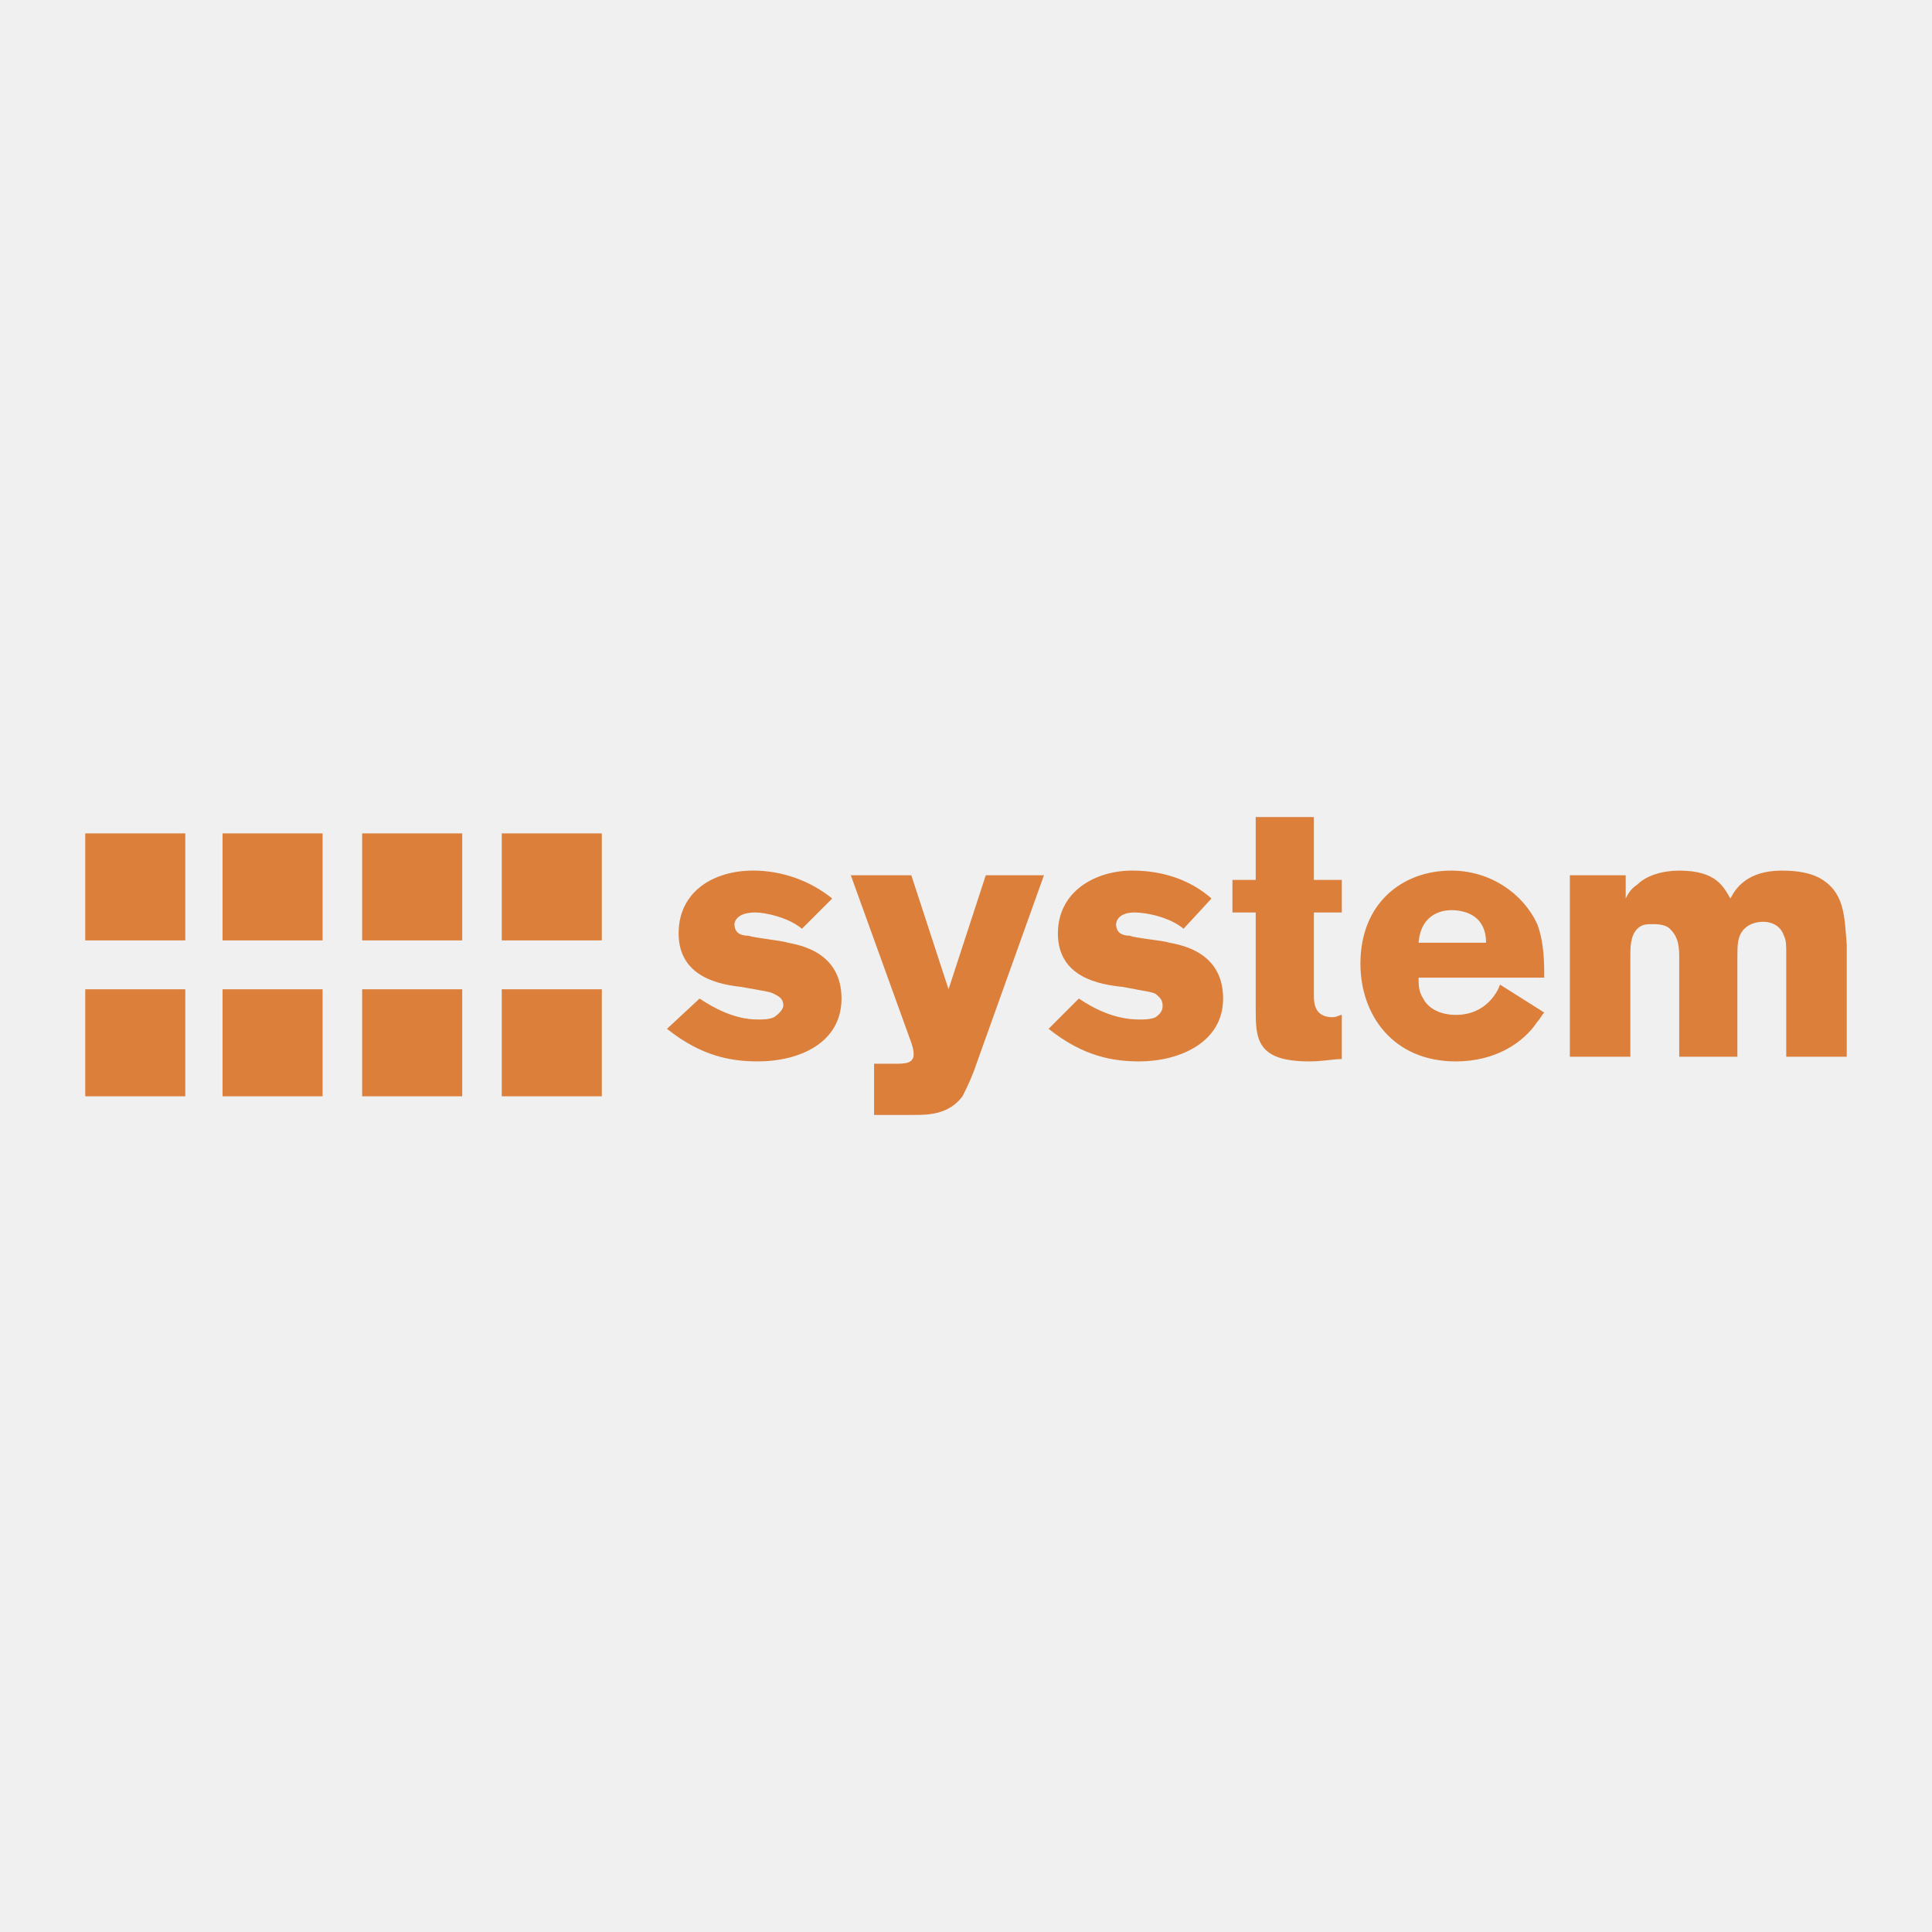
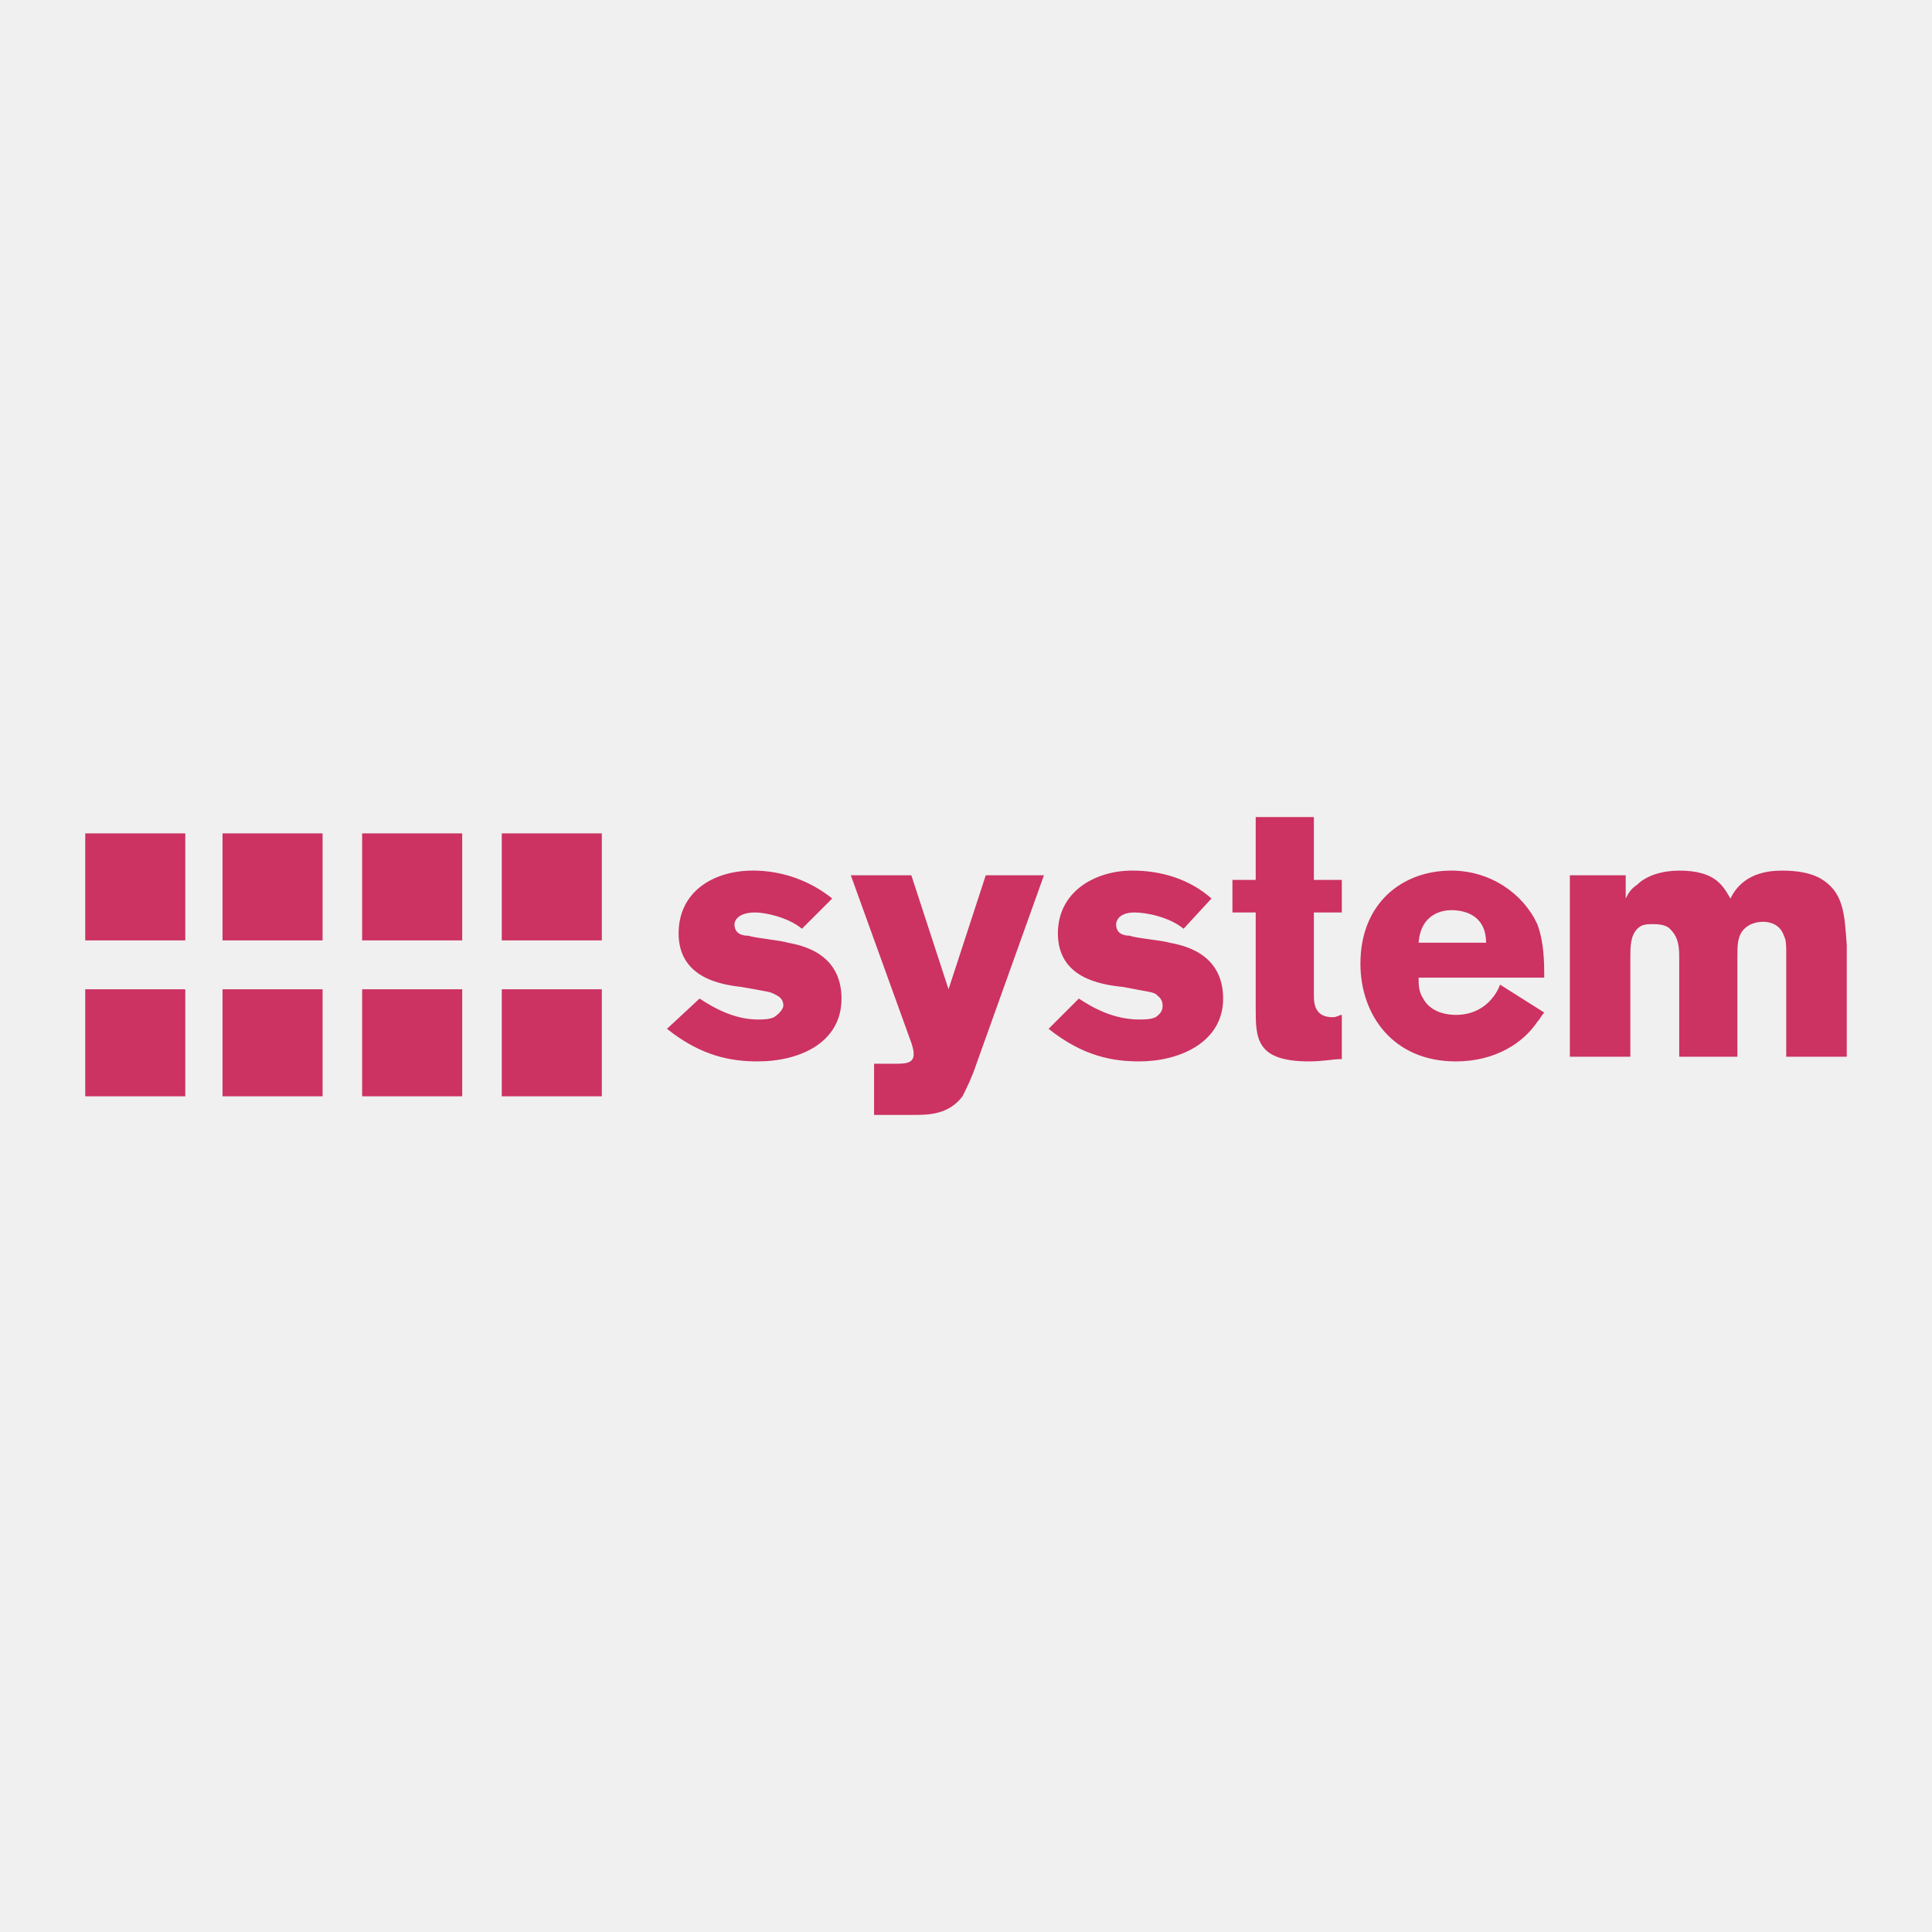
<svg xmlns="http://www.w3.org/2000/svg" width="100" height="100" viewBox="0 0 192.756 192.756">
  <g fill-rule="evenodd" clip-rule="evenodd">
-     <path fill="#fff" fill-opacity="0" d="M0 0h192.756v192.756H0V0z" />
-     <path d="M66.545 102.646c3.482 2.785 6.5 3.25 9.054 3.25 4.179 0 8.358-1.857 8.358-6.268 0-4.644-4.179-5.34-5.339-5.572-.696-.232-3.25-.464-3.947-.697-.696 0-1.393-.232-1.393-1.161 0 0 0-1.161 2.089-1.161.929 0 3.25.464 4.643 1.625l3.019-3.018a12.61 12.61 0 0 0-7.894-2.786c-3.947 0-7.429 2.089-7.429 6.268 0 4.411 4.179 5.108 6.269 5.341 2.554.463 2.786.463 3.25.695s.929.465.929 1.16c0 .232-.232.697-.929 1.162-.464.232-1.161.232-1.625.232-2.321 0-4.411-1.162-5.804-2.09l-3.251 3.02zM104.156 87.324h-5.805l-3.715 11.375-3.714-11.375h-6.037l6.037 16.715c.232.697.232.93.232 1.162 0 .928-.929.928-1.857.928h-2.09v5.107h3.947c1.393 0 3.482 0 4.875-1.857.464-.928.929-1.857 1.394-3.25l6.733-18.805zM104.619 102.646c3.482 2.785 6.502 3.25 9.055 3.25 3.947 0 8.357-1.857 8.357-6.268 0-4.644-4.178-5.34-5.34-5.572-.695-.232-3.482-.464-3.945-.697-.697 0-1.393-.232-1.393-1.161 0 0 0-1.161 1.855-1.161 1.162 0 3.482.464 4.877 1.625l2.785-3.018c-2.09-1.857-4.875-2.786-7.893-2.786-3.715 0-7.43 2.089-7.43 6.268 0 4.411 4.18 5.108 6.5 5.341 2.322.463 2.787.463 3.25.695.232.232.697.465.697 1.16 0 .232 0 .697-.697 1.162-.463.232-1.16.232-1.625.232-2.553 0-4.643-1.162-6.035-2.09l-3.018 3.02zM131.086 91.039h2.787v-3.25h-2.787V81.52h-5.803v6.269h-2.322v3.25h2.322v9.518c0 3.02 0 5.34 5.34 5.34 1.393 0 2.32-.232 3.25-.232v-4.41c-.232 0-.465.232-.93.232-1.625 0-1.857-1.162-1.857-2.09v-8.358zM154.07 97.539c0-1.393 0-3.482-.695-5.34-1.395-3.018-4.645-5.339-8.59-5.339-4.877 0-9.055 3.25-9.055 9.287 0 5.107 3.25 9.75 9.518 9.75 3.947 0 6.732-1.857 8.127-3.945.232-.232.463-.697.695-.93l-4.41-2.785c-.232.695-1.393 3.018-4.412 3.018-1.625 0-2.785-.697-3.25-1.625-.465-.697-.465-1.393-.465-2.09h12.537v-.001zm-12.537-3.482c.232-3.018 2.555-3.25 3.252-3.25 1.625 0 3.482.697 3.482 3.25h-6.734zM162.197 87.324h-5.572v18.108h6.035V95.45c0-.929 0-2.09.697-2.786.465-.464.928-.464 1.625-.464.928 0 1.393.232 1.625.464.697.696.93 1.393.93 2.786v9.982h5.803V95.45c0-1.161 0-2.09.697-2.786.465-.464 1.16-.696 1.857-.696.232 0 1.625 0 2.09 1.393.23.465.23.929.23 1.857v10.214h6.037V94.289c-.232-3.018-.232-5.34-2.785-6.732-.93-.464-2.09-.696-3.715-.696-3.482 0-4.645 1.857-5.107 2.786-.697-1.161-1.393-2.786-5.107-2.786-1.627 0-3.252.464-4.18 1.393-.697.464-.928.929-1.16 1.393v-2.323zM8.504 83.145h9.983v10.68H8.504v-10.68zM22.202 83.145h9.983v10.68h-9.983v-10.68zM36.131 83.145h9.984v10.68h-9.984v-10.68zM50.061 83.145h9.983v10.68h-9.983v-10.68zM8.504 98.699h9.983v10.68H8.504v-10.68zM22.202 98.699h9.983v10.68h-9.983v-10.68zM36.131 98.699h9.984v10.68h-9.984v-10.68zM50.061 98.699h9.983v10.68h-9.983v-10.68z" fill="#db7f3a" />
+     <path fill="#333" fill-opacity="0" d="M0 0h192.756v192.756H0V0z" />
+     <path d="M66.545 102.646c3.482 2.785 6.5 3.25 9.054 3.25 4.179 0 8.358-1.857 8.358-6.268 0-4.644-4.179-5.34-5.339-5.572-.696-.232-3.25-.464-3.947-.697-.696 0-1.393-.232-1.393-1.161 0 0 0-1.161 2.089-1.161.929 0 3.25.464 4.643 1.625l3.019-3.018a12.61 12.61 0 0 0-7.894-2.786c-3.947 0-7.429 2.089-7.429 6.268 0 4.411 4.179 5.108 6.269 5.341 2.554.463 2.786.463 3.25.695s.929.465.929 1.16c0 .232-.232.697-.929 1.162-.464.232-1.161.232-1.625.232-2.321 0-4.411-1.162-5.804-2.09l-3.251 3.02zM104.156 87.324h-5.805l-3.715 11.375-3.714-11.375h-6.037l6.037 16.715c.232.697.232.93.232 1.162 0 .928-.929.928-1.857.928h-2.09v5.107h3.947c1.393 0 3.482 0 4.875-1.857.464-.928.929-1.857 1.394-3.25l6.733-18.805zM104.619 102.646c3.482 2.785 6.502 3.25 9.055 3.25 3.947 0 8.357-1.857 8.357-6.268 0-4.644-4.178-5.34-5.34-5.572-.695-.232-3.482-.464-3.945-.697-.697 0-1.393-.232-1.393-1.161 0 0 0-1.161 1.855-1.161 1.162 0 3.482.464 4.877 1.625l2.785-3.018c-2.09-1.857-4.875-2.786-7.893-2.786-3.715 0-7.43 2.089-7.43 6.268 0 4.411 4.18 5.108 6.5 5.341 2.322.463 2.787.463 3.25.695.232.232.697.465.697 1.16 0 .232 0 .697-.697 1.162-.463.232-1.16.232-1.625.232-2.553 0-4.643-1.162-6.035-2.09l-3.018 3.02zM131.086 91.039h2.787v-3.25h-2.787V81.52h-5.803v6.269h-2.322v3.25h2.322v9.518c0 3.02 0 5.34 5.34 5.34 1.393 0 2.32-.232 3.25-.232v-4.41c-.232 0-.465.232-.93.232-1.625 0-1.857-1.162-1.857-2.09v-8.358zM154.07 97.539c0-1.393 0-3.482-.695-5.34-1.395-3.018-4.645-5.339-8.59-5.339-4.877 0-9.055 3.25-9.055 9.287 0 5.107 3.25 9.75 9.518 9.75 3.947 0 6.732-1.857 8.127-3.945.232-.232.463-.697.695-.93l-4.41-2.785c-.232.695-1.393 3.018-4.412 3.018-1.625 0-2.785-.697-3.25-1.625-.465-.697-.465-1.393-.465-2.09h12.537v-.001zm-12.537-3.482c.232-3.018 2.555-3.25 3.252-3.25 1.625 0 3.482.697 3.482 3.25h-6.734zM162.197 87.324h-5.572v18.108h6.035V95.45c0-.929 0-2.09.697-2.786.465-.464.928-.464 1.625-.464.928 0 1.393.232 1.625.464.697.696.93 1.393.93 2.786v9.982h5.803V95.45c0-1.161 0-2.09.697-2.786.465-.464 1.16-.696 1.857-.696.232 0 1.625 0 2.09 1.393.23.465.23.929.23 1.857v10.214h6.037V94.289c-.232-3.018-.232-5.34-2.785-6.732-.93-.464-2.09-.696-3.715-.696-3.482 0-4.645 1.857-5.107 2.786-.697-1.161-1.393-2.786-5.107-2.786-1.627 0-3.252.464-4.18 1.393-.697.464-.928.929-1.16 1.393v-2.323zM8.504 83.145h9.983v10.68H8.504v-10.68zM22.202 83.145h9.983v10.68h-9.983v-10.68zM36.131 83.145h9.984v10.68h-9.984v-10.68zM50.061 83.145h9.983v10.68h-9.983v-10.68zM8.504 98.699h9.983v10.68H8.504v-10.68zM22.202 98.699h9.983v10.68h-9.983v-10.68zM36.131 98.699h9.984v10.68h-9.984v-10.68zM50.061 98.699h9.983v10.68h-9.983v-10.68z" fill="#CC3262" />
  </g>
</svg>
